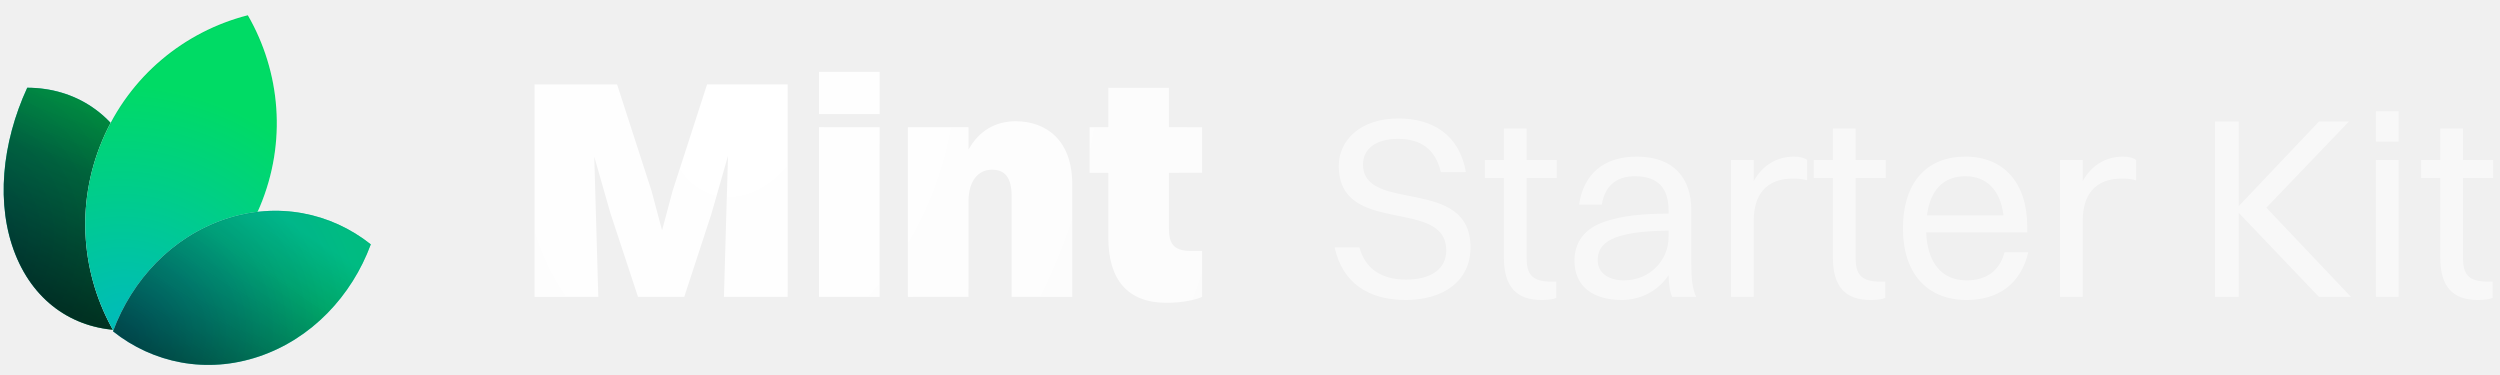
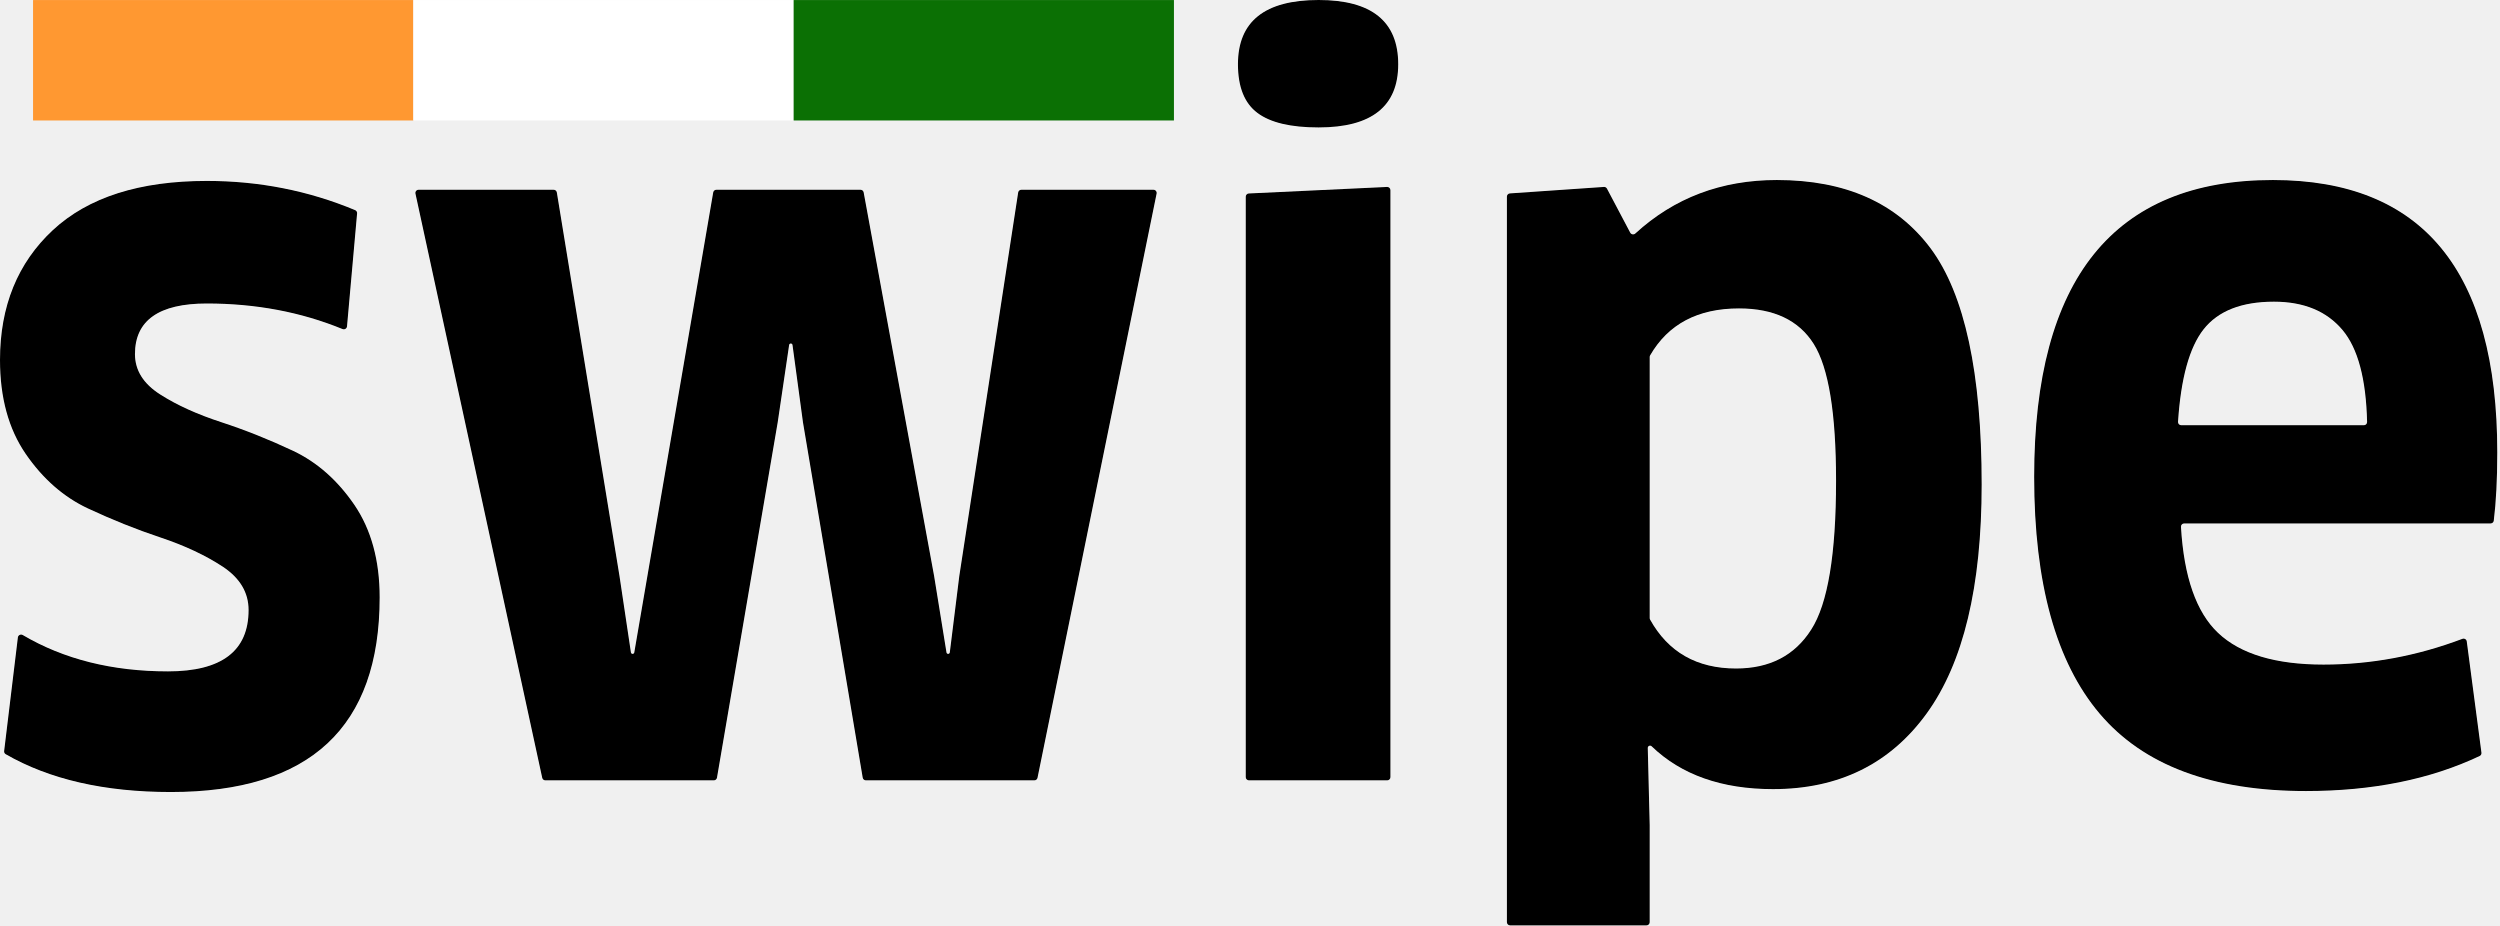
- <svg xmlns="http://www.w3.org/2000/svg" width="160" height="24" viewBox="0 0 160 24" fill="none">
-   <path d="M7.953 21.139C4.896 21.13 2.255 19.458 0.987 16.29C-0.28 13.121 0.109 9.163 1.744 5.615C4.801 5.624 7.442 7.296 8.71 10.465C9.977 13.633 9.588 17.591 7.953 21.139Z" fill="white" />
-   <path d="M7.953 21.139C4.896 21.13 2.255 19.458 0.987 16.29C-0.28 13.121 0.109 9.163 1.744 5.615C4.801 5.624 7.442 7.296 8.71 10.465C9.977 13.633 9.588 17.591 7.953 21.139Z" fill="url(#paint0_radial_115_109)" />
-   <path d="M7.953 21.139C4.896 21.13 2.255 19.458 0.987 16.29C-0.28 13.121 0.109 9.163 1.744 5.615C4.801 5.624 7.442 7.296 8.71 10.465C9.977 13.633 9.588 17.591 7.953 21.139Z" fill="black" fill-opacity="0.5" style="mix-blend-mode:hard-light" />
-   <path d="M7.953 21.139C4.896 21.13 2.255 19.458 0.987 16.29C-0.28 13.121 0.109 9.163 1.744 5.615C4.801 5.624 7.442 7.296 8.71 10.465C9.977 13.633 9.588 17.591 7.953 21.139Z" fill="url(#paint1_linear_115_109)" fill-opacity="0.5" style="mix-blend-mode:hard-light" />
-   <path d="M7.935 21.111C4.897 21.096 2.274 19.431 1.013 16.279C-0.248 13.124 0.136 9.182 1.762 5.643C4.8 5.659 7.423 7.324 8.684 10.476C9.945 13.63 9.561 17.572 7.935 21.111Z" stroke="url(#paint2_linear_115_109)" stroke-opacity="0.05" stroke-width="0.056" />
-   <path d="M7.31 21.257C11.354 20.221 14.884 17.375 16.628 13.236C18.373 9.097 17.945 4.587 15.86 0.976C11.816 2.012 8.287 4.858 6.542 8.998C4.797 13.137 5.225 17.646 7.31 21.257Z" fill="white" />
-   <path d="M7.31 21.257C11.354 20.221 14.884 17.375 16.628 13.236C18.373 9.097 17.945 4.587 15.86 0.976C11.816 2.012 8.287 4.858 6.542 8.998C4.797 13.137 5.225 17.646 7.31 21.257Z" fill="url(#paint3_radial_115_109)" />
-   <path d="M16.602 13.225C14.864 17.349 11.351 20.187 7.324 21.225C5.253 17.624 4.829 13.132 6.568 9.009C8.306 4.885 11.819 2.047 15.846 1.009C17.918 4.61 18.341 9.101 16.602 13.225Z" stroke="url(#paint4_linear_115_109)" stroke-opacity="0.05" stroke-width="0.056" />
-   <path d="M7.234 21.207C9.789 23.237 13.21 23.951 16.577 22.814C19.944 21.677 22.506 18.945 23.73 15.638C21.175 13.608 17.754 12.894 14.387 14.031C11.02 15.168 8.458 17.901 7.234 21.207Z" fill="white" />
-   <path d="M7.234 21.207C9.789 23.237 13.21 23.951 16.577 22.814C19.944 21.677 22.506 18.945 23.73 15.638C21.175 13.608 17.754 12.894 14.387 14.031C11.02 15.168 8.458 17.901 7.234 21.207Z" fill="url(#paint5_radial_115_109)" />
-   <path d="M7.234 21.207C9.789 23.237 13.21 23.951 16.577 22.814C19.944 21.677 22.506 18.945 23.73 15.638C21.175 13.608 17.754 12.894 14.387 14.031C11.02 15.168 8.458 17.901 7.234 21.207Z" fill="black" fill-opacity="0.2" style="mix-blend-mode:hard-light" />
-   <path d="M7.234 21.207C9.789 23.237 13.21 23.951 16.577 22.814C19.944 21.677 22.506 18.945 23.73 15.638C21.175 13.608 17.754 12.894 14.387 14.031C11.02 15.168 8.458 17.901 7.234 21.207Z" fill="url(#paint6_linear_115_109)" fill-opacity="0.5" style="mix-blend-mode:hard-light" />
-   <path d="M16.568 22.787C13.218 23.918 9.814 23.212 7.267 21.198C8.492 17.907 11.044 15.189 14.396 14.058C17.747 12.927 21.15 13.633 23.697 15.648C22.472 18.938 19.92 21.656 16.568 22.787Z" stroke="url(#paint7_linear_115_109)" stroke-opacity="0.05" stroke-width="0.056" />
-   <path d="M34.212 19V5.4H39.492L41.692 12.2L42.372 14.74L43.052 12.2L45.252 5.4H50.412V19H46.332L46.592 9.98L45.532 13.68L43.792 19H40.832L39.052 13.6L38.032 10.02L38.292 19H34.212ZM52.416 7.3V4.6H56.295V7.3H52.416ZM52.416 19V8.14H56.295V19H52.416ZM58.104 19V8.14H61.984V9.58C62.664 8.34 63.744 7.76 65.004 7.76C66.964 7.76 68.624 8.98 68.624 11.78V19H64.744V12.56C64.744 11.34 64.304 10.86 63.484 10.86C62.604 10.86 61.984 11.58 61.984 12.88V19H58.104ZM70.933 15.22V11.06H69.733V8.14H70.933V5.62H74.813V8.14H76.933V11.06H74.813V14.6C74.813 15.5 75.033 16.06 76.213 16.06H76.933V19C76.493 19.2 75.673 19.38 74.653 19.38C72.153 19.38 70.933 17.88 70.933 15.22Z" fill="url(#paint8_radial_115_109)" />
-   <path d="M87.232 10.519C87.232 13.687 94.112 11.229 94.112 15.832C94.112 17.994 92.364 19.198 89.971 19.198C87.562 19.198 85.912 18.093 85.417 15.832H87.001C87.364 17.169 88.371 17.895 89.987 17.895C91.671 17.895 92.561 17.152 92.561 16.03C92.561 12.598 85.681 15.155 85.681 10.618C85.681 9.001 87.034 7.582 89.509 7.582C91.671 7.582 93.403 8.621 93.816 11.014H92.215C91.868 9.529 90.912 8.886 89.476 8.886C88.057 8.886 87.232 9.529 87.232 10.519ZM96.25 16.476V11.393H95.029V10.239H96.25V8.226H97.702V10.239H99.632V11.393H97.702V16.476C97.702 17.532 98.015 18.026 99.302 18.026H99.599V19.066C99.434 19.148 99.071 19.198 98.659 19.198C97.025 19.198 96.25 18.323 96.25 16.476ZM102.516 13.093H101.064C101.345 11.162 102.615 10.024 104.76 10.024C107.103 10.024 108.242 11.393 108.242 13.44V16.888C108.242 17.895 108.324 18.521 108.555 19H107.021C106.856 18.654 106.806 18.142 106.79 17.614C106.047 18.72 104.859 19.198 103.803 19.198C101.988 19.198 100.767 18.357 100.767 16.69C100.767 15.486 101.427 14.611 102.714 14.182C103.902 13.786 105.107 13.687 106.79 13.671V13.473C106.79 12.053 106.13 11.278 104.628 11.278C103.374 11.278 102.698 11.971 102.516 13.093ZM102.252 16.657C102.252 17.465 102.929 17.944 103.952 17.944C105.569 17.944 106.79 16.674 106.79 15.172V14.759C103.061 14.793 102.252 15.585 102.252 16.657ZM110.787 19V10.239H112.239V11.591C112.833 10.519 113.774 10.024 114.83 10.024C115.176 10.024 115.49 10.107 115.655 10.239V11.542C115.407 11.46 115.094 11.427 114.747 11.427C112.998 11.427 112.239 12.515 112.239 14.1V19H110.787ZM117.305 16.476V11.393H116.084V10.239H117.305V8.226H118.757V10.239H120.688V11.393H118.757V16.476C118.757 17.532 119.071 18.026 120.358 18.026H120.655V19.066C120.49 19.148 120.127 19.198 119.714 19.198C118.081 19.198 117.305 18.323 117.305 16.476ZM129.809 16.145C129.33 18.192 127.862 19.198 125.865 19.198C123.324 19.198 121.79 17.482 121.79 14.627C121.79 11.658 123.324 10.024 125.783 10.024C128.258 10.024 129.743 11.723 129.743 14.512V14.875H123.275C123.357 16.838 124.281 17.944 125.865 17.944C127.103 17.944 127.977 17.35 128.291 16.145H129.809ZM125.783 11.278C124.38 11.278 123.539 12.152 123.324 13.786H128.225C128.027 12.169 127.152 11.278 125.783 11.278ZM131.843 19V10.239H133.295V11.591C133.889 10.519 134.829 10.024 135.885 10.024C136.232 10.024 136.545 10.107 136.71 10.239V11.542C136.463 11.46 136.149 11.427 135.803 11.427C134.054 11.427 133.295 12.515 133.295 14.1V19H131.843ZM141.763 19V7.78H143.281V13.192L148.413 7.78H150.327L145.047 13.291L150.459 19H148.413L143.281 13.621V19H141.763ZM152.06 9.067V7.12H153.512V9.067H152.06ZM152.06 19V10.239H153.512V19H152.06ZM156.178 16.476V11.393H154.957V10.239H156.178V8.226H157.63V10.239H159.56V11.393H157.63V16.476C157.63 17.532 157.943 18.026 159.23 18.026H159.527V19.066C159.362 19.148 158.999 19.198 158.587 19.198C156.953 19.198 156.178 18.323 156.178 16.476Z" fill="white" fill-opacity="0.55" />
-   <defs>
-     <radialGradient id="paint0_radial_115_109" cx="0" cy="0" r="1" gradientUnits="userSpaceOnUse" gradientTransform="translate(-3.00503 15.023) rotate(-10.029) scale(17.9572 17.784)">
-       <stop stop-color="#00B0BB" />
-       <stop offset="1" stop-color="#00DB65" />
-     </radialGradient>
-     <linearGradient id="paint1_linear_115_109" x1="7.39" y1="4.813" x2="1.63" y2="18.689" gradientUnits="userSpaceOnUse">
-       <stop stop-color="#18E299" />
-       <stop offset="1" />
-     </linearGradient>
-     <linearGradient id="paint2_linear_115_109" x1="7.948" y1="8.016" x2="1.761" y2="18.746" gradientUnits="userSpaceOnUse">
-       <stop />
-       <stop offset="1" stop-opacity="0" />
-     </linearGradient>
-     <radialGradient id="paint3_radial_115_109" cx="0" cy="0" r="1" gradientUnits="userSpaceOnUse" gradientTransform="translate(8.11404 20.8822) rotate(-75.7542) scale(21.6246 23.7772)">
-       <stop stop-color="#00BBBB" />
-       <stop offset="0.713" stop-color="#00DB65" />
-     </radialGradient>
-     <linearGradient id="paint4_linear_115_109" x1="7.602" y1="5.871" x2="15.556" y2="16.372" gradientUnits="userSpaceOnUse">
-       <stop />
-       <stop offset="1" stop-opacity="0" />
-     </linearGradient>
-     <radialGradient id="paint5_radial_115_109" cx="0" cy="0" r="1" gradientUnits="userSpaceOnUse" gradientTransform="translate(7.84537 21.5181) rotate(-20.3525) scale(18.5603 17.32)">
-       <stop stop-color="#00B0BB" />
-       <stop offset="1" stop-color="#00DB65" />
-     </radialGradient>
-     <linearGradient id="paint6_linear_115_109" x1="16.808" y1="13.007" x2="10.041" y2="22.994" gradientUnits="userSpaceOnUse">
-       <stop stop-color="#00B1BC" />
-       <stop offset="1" />
-     </linearGradient>
-     <linearGradient id="paint7_linear_115_109" x1="16.808" y1="13.007" x2="14.169" y2="23.841" gradientUnits="userSpaceOnUse">
-       <stop />
-       <stop offset="1" stop-opacity="0" />
-     </linearGradient>
-     <radialGradient id="paint8_radial_115_109" cx="0" cy="0" r="1" gradientUnits="userSpaceOnUse" gradientTransform="translate(47.2781 7) rotate(19.0047) scale(67.5582 85.7506)">
-       <stop stop-color="white" />
-       <stop offset="1" stop-color="white" stop-opacity="0.5" />
-     </radialGradient>
-   </defs>
+ <svg xmlns="http://www.w3.org/2000/svg" width="832" height="308" viewBox="0 0 832 308" fill="none">
+   <path d="M126.351 198.818C126.351 242.003 103.186 263.587 56.873 263.587C34.767 263.587 16.454 259.387 1.895 250.997C1.527 250.785 1.324 250.373 1.375 249.952L5.947 212.133C6.04 211.359 6.906 210.942 7.578 211.339C21.267 219.412 37.383 223.433 55.909 223.433C73.794 223.433 82.727 216.635 82.727 203.02C82.727 197.205 79.879 192.41 74.165 188.607C68.451 184.857 61.57 181.604 53.477 178.901C45.41 176.215 37.317 172.971 29.233 169.195C21.166 165.41 14.267 159.365 8.553 151.059C2.848 142.745 0 132.33 0 119.805C0 101.9 5.873 87.487 17.61 76.558C29.357 65.664 46.427 60.213 68.823 60.213C86.218 60.213 102.679 63.462 118.196 69.936C118.623 70.115 118.884 70.55 118.843 71.011L115.487 108.618C115.423 109.34 114.672 109.79 114 109.514C100.157 103.839 85.096 101.005 68.823 101.005C52.884 101.005 44.915 106.624 44.915 117.846C44.915 123.244 47.728 127.721 53.318 131.275C58.916 134.856 65.71 137.914 73.679 140.511C81.639 143.117 89.609 146.299 97.596 150.058C105.565 153.843 112.349 159.843 117.948 168.034C123.547 176.277 126.351 186.515 126.351 198.818Z" fill="white" />
+   <path d="M237.354 64.034C237.442 63.521 237.886 63.147 238.407 63.147H286.378C286.893 63.147 287.336 63.515 287.429 64.022L310.875 191.709L314.992 217.143C315.036 217.412 315.268 217.61 315.541 217.61C315.821 217.61 316.058 217.401 316.092 217.123L319.251 191.709L338.846 64.052C338.926 63.531 339.374 63.147 339.901 63.147H383.874C384.55 63.147 385.056 63.766 384.921 64.427L345.288 258.85C345.187 259.347 344.749 259.705 344.242 259.705H288.163C287.641 259.705 287.196 259.328 287.109 258.814L267.225 140.538L263.744 114.807C263.707 114.527 263.467 114.318 263.184 114.318C262.904 114.318 262.666 114.523 262.625 114.801L258.822 140.538L238.613 258.817C238.525 259.33 238.08 259.705 237.56 259.705H181.494C180.991 259.705 180.557 259.354 180.45 258.863L138.263 64.44C138.118 63.775 138.625 63.147 139.307 63.147H184.262C184.786 63.147 185.232 63.526 185.316 64.042L206.168 191.709L209.97 217.128C210.012 217.405 210.249 217.61 210.529 217.61C210.805 217.61 211.04 217.411 211.087 217.14L237.354 64.034Z" fill="white" />
+   <path d="M462.735 258.637C462.735 259.227 462.257 259.705 461.667 259.705H415.651C415.061 259.705 414.583 259.227 414.583 258.637V162.044V65.45C414.583 64.88 415.031 64.411 415.601 64.384L461.617 62.215C462.226 62.187 462.735 62.672 462.735 63.282V258.637ZM465.327 21.38C465.327 35.411 456.482 42.414 438.827 42.414C429.549 42.414 422.765 40.81 418.457 37.565C414.141 34.33 411.991 28.923 411.991 21.38C411.991 7.118 420.916 8.26961e-06 438.827 8.26961e-06C456.482 -0.009 465.327 7.118 465.327 21.38Z" fill="white" />
+   <path d="M611.039 159.968C611.039 137.515 608.563 122.358 603.618 114.478C598.665 106.589 590.351 102.644 578.737 102.644C565.046 102.644 555.178 107.854 549.159 118.274C549.066 118.434 549.018 118.617 549.018 118.801V205.681C549.018 205.86 549.063 206.037 549.15 206.194C555.164 217.025 564.699 222.476 577.764 222.476C588.971 222.476 597.312 218.142 602.787 209.508C608.315 200.901 611.039 184.37 611.039 159.968ZM659.501 161.262C659.501 195.166 653.424 220.526 641.254 237.359C629.083 254.2 612.012 262.621 590.05 262.621C573.003 262.621 559.519 257.862 549.667 248.37C549.463 248.174 549.167 248.104 548.898 248.192C548.581 248.296 548.369 248.596 548.378 248.93L549.018 274.596V306.901C549.018 307.491 548.54 307.969 547.95 307.969H502.562C501.972 307.969 501.494 307.491 501.494 306.901V65.429C501.494 64.868 501.928 64.402 502.489 64.364L533.783 62.211C534.205 62.182 534.604 62.404 534.801 62.777L542.539 77.429C542.87 78.055 543.708 78.191 544.23 77.713C557.177 65.848 572.854 59.911 591.341 59.911C614.17 59.911 631.232 67.517 642.563 82.727C653.849 97.956 659.501 124.131 659.501 161.262Z" fill="white" />
+   <path d="M724.847 140.382C724.807 140.994 725.295 141.513 725.909 141.513H786.704C787.301 141.513 787.782 141.023 787.768 140.428C787.433 126.114 784.714 115.885 779.554 109.78C774.273 103.531 766.685 100.402 756.769 100.402C745.996 100.402 738.186 103.46 733.339 109.612C728.631 115.617 725.797 125.86 724.847 140.382ZM767.436 263.259C736.214 263.259 713.323 254.696 698.781 237.518C684.231 220.366 676.97 194.076 676.97 158.682C676.97 92.832 703.478 59.911 756.433 59.911C806.213 59.911 831.094 90.12 831.094 150.581C831.094 159.611 830.686 167.174 829.93 173.277C829.864 173.808 829.411 174.203 828.876 174.203H726.889C726.279 174.203 725.792 174.717 725.828 175.326C726.799 192.015 730.927 203.784 738.186 210.643C745.633 217.672 757.318 221.173 773.256 221.173C788.967 221.173 804.384 218.305 819.492 212.601C820.14 212.356 820.85 212.776 820.941 213.462L825.827 250.501C825.888 250.958 825.649 251.402 825.232 251.599C808.79 259.381 789.528 263.259 767.436 263.259Z" fill="white" />
+   <path d="M126.351 198.818C126.351 242.003 103.186 263.587 56.873 263.587C34.767 263.587 16.454 259.387 1.895 250.997C1.527 250.785 1.324 250.373 1.375 249.952L5.947 212.133C6.04 211.359 6.906 210.942 7.578 211.339C21.267 219.412 37.383 223.433 55.909 223.433C73.794 223.433 82.727 216.635 82.727 203.02C82.727 197.205 79.879 192.41 74.165 188.607C68.451 184.857 61.57 181.604 53.477 178.901C45.41 176.215 37.317 172.971 29.233 169.195C21.166 165.41 14.267 159.365 8.553 151.059C2.848 142.745 0 132.33 0 119.805C0 101.9 5.873 87.487 17.61 76.558C29.357 65.664 46.427 60.213 68.823 60.213C86.218 60.213 102.679 63.462 118.196 69.936C118.623 70.115 118.884 70.55 118.843 71.011L115.487 108.618C115.423 109.34 114.672 109.79 114 109.514C100.157 103.839 85.096 101.005 68.823 101.005C52.884 101.005 44.915 106.624 44.915 117.846C44.915 123.244 47.728 127.721 53.318 131.275C58.916 134.856 65.71 137.914 73.679 140.511C81.639 143.117 89.609 146.299 97.596 150.058C105.565 153.843 112.349 159.843 117.948 168.034C123.547 176.277 126.351 186.515 126.351 198.818Z" fill="white" />
+   <path d="M237.354 64.034C237.442 63.521 237.886 63.147 238.407 63.147H286.378C286.893 63.147 287.336 63.515 287.429 64.022L310.875 191.709L314.992 217.143C315.036 217.412 315.268 217.61 315.541 217.61C315.821 217.61 316.058 217.401 316.092 217.123L319.251 191.709L338.846 64.052C338.926 63.531 339.374 63.147 339.901 63.147H383.874C384.55 63.147 385.056 63.766 384.921 64.427L345.288 258.85C345.187 259.347 344.749 259.705 344.242 259.705H288.163C287.641 259.705 287.196 259.328 287.109 258.814L267.225 140.538L263.744 114.807C263.707 114.527 263.467 114.318 263.184 114.318C262.904 114.318 262.666 114.523 262.625 114.801L258.822 140.538L238.613 258.817C238.525 259.33 238.08 259.705 237.56 259.705H181.494C180.991 259.705 180.557 259.354 180.45 258.863L138.263 64.44C138.118 63.775 138.625 63.147 139.307 63.147H184.262C184.786 63.147 185.232 63.526 185.316 64.042L206.168 191.709L209.97 217.128C210.012 217.405 210.249 217.61 210.529 217.61C210.805 217.61 211.04 217.411 211.087 217.14L237.354 64.034Z" fill="white" />
+   <path d="M462.735 258.637C462.735 259.227 462.257 259.705 461.667 259.705H415.651C415.061 259.705 414.583 259.227 414.583 258.637V162.044V65.45C414.583 64.88 415.031 64.411 415.601 64.384L461.617 62.215C462.226 62.187 462.735 62.672 462.735 63.282V258.637ZM465.327 21.38C465.327 35.411 456.482 42.414 438.827 42.414C429.549 42.414 422.765 40.81 418.457 37.565C414.141 34.33 411.991 28.923 411.991 21.38C411.991 7.118 420.916 8.26961e-06 438.827 8.26961e-06C456.482 -0.009 465.327 7.118 465.327 21.38Z" fill="white" />
+   <path d="M611.039 159.968C611.039 137.515 608.563 122.358 603.618 114.478C598.665 106.589 590.351 102.644 578.737 102.644C565.046 102.644 555.178 107.854 549.159 118.274C549.066 118.434 549.018 118.617 549.018 118.801V205.681C549.018 205.86 549.063 206.037 549.15 206.194C555.164 217.025 564.699 222.476 577.764 222.476C588.971 222.476 597.312 218.142 602.787 209.508C608.315 200.901 611.039 184.37 611.039 159.968ZM659.501 161.262C659.501 195.166 653.424 220.526 641.254 237.359C629.083 254.2 612.012 262.621 590.05 262.621C573.003 262.621 559.519 257.862 549.667 248.37C549.463 248.174 549.167 248.104 548.898 248.192C548.581 248.296 548.369 248.596 548.378 248.93L549.018 274.596V306.901C549.018 307.491 548.54 307.969 547.95 307.969H502.562C501.972 307.969 501.494 307.491 501.494 306.901V65.429C501.494 64.868 501.928 64.402 502.489 64.364L533.783 62.211C534.205 62.182 534.604 62.404 534.801 62.777L542.539 77.429C542.87 78.055 543.708 78.191 544.23 77.713C557.177 65.848 572.854 59.911 591.341 59.911C614.17 59.911 631.232 67.517 642.563 82.727C653.849 97.956 659.501 124.131 659.501 161.262Z" fill="white" />
+   <path d="M724.847 140.382C724.807 140.994 725.295 141.513 725.909 141.513H786.704C787.301 141.513 787.782 141.023 787.768 140.428C787.433 126.114 784.714 115.885 779.554 109.78C774.273 103.531 766.685 100.402 756.769 100.402C745.996 100.402 738.186 103.46 733.339 109.612C728.631 115.617 725.797 125.86 724.847 140.382ZM767.436 263.259C736.214 263.259 713.323 254.696 698.781 237.518C684.231 220.366 676.97 194.076 676.97 158.682C676.97 92.832 703.478 59.911 756.433 59.911C806.213 59.911 831.094 90.12 831.094 150.581C831.094 159.611 830.686 167.174 829.93 173.277C829.864 173.808 829.411 174.203 828.876 174.203H726.889C726.279 174.203 725.792 174.717 725.828 175.326C726.799 192.015 730.927 203.784 738.186 210.643C745.633 217.672 757.318 221.173 773.256 221.173C788.967 221.173 804.384 218.305 819.492 212.601C820.14 212.356 820.85 212.776 820.941 213.462L825.827 250.501C825.888 250.958 825.649 251.402 825.232 251.599C808.79 259.381 789.528 263.259 767.436 263.259Z" fill="white" />
+   <path d="M126.351 198.818C126.351 242.003 103.186 263.587 56.873 263.587C34.767 263.587 16.454 259.387 1.895 250.997C1.527 250.785 1.324 250.373 1.375 249.952L5.947 212.133C6.04 211.359 6.906 210.942 7.578 211.339C21.267 219.412 37.383 223.433 55.909 223.433C73.794 223.433 82.727 216.635 82.727 203.02C82.727 197.205 79.879 192.41 74.165 188.607C68.451 184.857 61.57 181.604 53.477 178.901C45.41 176.215 37.317 172.971 29.233 169.195C21.166 165.41 14.267 159.365 8.553 151.059C2.848 142.745 0 132.33 0 119.805C0 101.9 5.873 87.487 17.61 76.558C29.357 65.664 46.427 60.213 68.823 60.213C86.218 60.213 102.679 63.462 118.196 69.936C118.623 70.115 118.884 70.55 118.843 71.011L115.487 108.618C115.423 109.34 114.672 109.79 114 109.514C100.157 103.839 85.096 101.005 68.823 101.005C52.884 101.005 44.915 106.624 44.915 117.846C44.915 123.244 47.728 127.721 53.318 131.275C58.916 134.856 65.71 137.914 73.679 140.511C81.639 143.117 89.609 146.299 97.596 150.058C105.565 153.843 112.349 159.843 117.948 168.034C123.547 176.277 126.351 186.515 126.351 198.818Z" fill="white" />
+   <path d="M237.354 64.034C237.442 63.521 237.886 63.147 238.407 63.147H286.378C286.893 63.147 287.336 63.515 287.429 64.022L310.875 191.709L314.992 217.143C315.036 217.412 315.268 217.61 315.541 217.61C315.821 217.61 316.058 217.401 316.092 217.123L319.251 191.709L338.846 64.052C338.926 63.531 339.374 63.147 339.901 63.147H383.874C384.55 63.147 385.056 63.766 384.921 64.427L345.288 258.85C345.187 259.347 344.749 259.705 344.242 259.705H288.163C287.641 259.705 287.196 259.328 287.109 258.814L267.225 140.538L263.744 114.807C263.707 114.527 263.467 114.318 263.184 114.318C262.904 114.318 262.666 114.523 262.625 114.801L258.822 140.538L238.613 258.817C238.525 259.33 238.08 259.705 237.56 259.705H181.494C180.991 259.705 180.557 259.354 180.45 258.863L138.263 64.44C138.118 63.775 138.625 63.147 139.307 63.147H184.262C184.786 63.147 185.232 63.526 185.316 64.042L206.168 191.709L209.97 217.128C210.012 217.405 210.249 217.61 210.529 217.61C210.805 217.61 211.04 217.411 211.087 217.14L237.354 64.034Z" fill="white" />
+   <path d="M462.735 258.637C462.735 259.227 462.257 259.705 461.667 259.705H415.651C415.061 259.705 414.583 259.227 414.583 258.637V162.044V65.45C414.583 64.88 415.031 64.411 415.601 64.384L461.617 62.215C462.226 62.187 462.735 62.672 462.735 63.282V258.637ZM465.327 21.38C465.327 35.411 456.482 42.414 438.827 42.414C429.549 42.414 422.765 40.81 418.457 37.565C414.141 34.33 411.991 28.923 411.991 21.38C411.991 7.118 420.916 8.26961e-06 438.827 8.26961e-06C456.482 -0.009 465.327 7.118 465.327 21.38Z" fill="white" />
+   <path d="M611.039 159.968C611.039 137.515 608.563 122.358 603.618 114.478C598.665 106.589 590.351 102.644 578.737 102.644C565.046 102.644 555.178 107.854 549.159 118.274C549.066 118.434 549.018 118.617 549.018 118.801V205.681C549.018 205.86 549.063 206.037 549.15 206.194C555.164 217.025 564.699 222.476 577.764 222.476C588.971 222.476 597.312 218.142 602.787 209.508C608.315 200.901 611.039 184.37 611.039 159.968ZM659.501 161.262C659.501 195.166 653.424 220.526 641.254 237.359C629.083 254.2 612.012 262.621 590.05 262.621C573.003 262.621 559.519 257.862 549.667 248.37C549.463 248.174 549.167 248.104 548.898 248.192C548.581 248.296 548.369 248.596 548.378 248.93L549.018 274.596V306.901C549.018 307.491 548.54 307.969 547.95 307.969H502.562C501.972 307.969 501.494 307.491 501.494 306.901V65.429C501.494 64.868 501.928 64.402 502.489 64.364L533.783 62.211C534.205 62.182 534.604 62.404 534.801 62.777L542.539 77.429C542.87 78.055 543.708 78.191 544.23 77.713C557.177 65.848 572.854 59.911 591.341 59.911C614.17 59.911 631.232 67.517 642.563 82.727C653.849 97.956 659.501 124.131 659.501 161.262Z" fill="white" />
+   <path d="M724.847 140.382C724.807 140.994 725.295 141.513 725.909 141.513H786.704C787.301 141.513 787.782 141.023 787.768 140.428C787.433 126.114 784.714 115.885 779.554 109.78C774.273 103.531 766.685 100.402 756.769 100.402C745.996 100.402 738.186 103.46 733.339 109.612C728.631 115.617 725.797 125.86 724.847 140.382ZM767.436 263.259C736.214 263.259 713.323 254.696 698.781 237.518C684.231 220.366 676.97 194.076 676.97 158.682C676.97 92.832 703.478 59.911 756.433 59.911C806.213 59.911 831.094 90.12 831.094 150.581C831.094 159.611 830.686 167.174 829.93 173.277C829.864 173.808 829.411 174.203 828.876 174.203H726.889C726.279 174.203 725.792 174.717 725.828 175.326C726.799 192.015 730.927 203.784 738.186 210.643C745.633 217.672 757.318 221.173 773.256 221.173C788.967 221.173 804.384 218.305 819.492 212.601C820.14 212.356 820.85 212.776 820.941 213.462L825.827 250.501C825.888 250.958 825.649 251.402 825.232 251.599C808.79 259.381 789.528 263.259 767.436 263.259Z" fill="white" />
+   <path d="M126.351 198.818C126.351 242.003 103.186 263.587 56.873 263.587C34.767 263.587 16.454 259.387 1.895 250.997C1.527 250.785 1.324 250.373 1.375 249.952L5.947 212.133C6.04 211.359 6.906 210.942 7.578 211.339C21.267 219.412 37.383 223.433 55.909 223.433C73.794 223.433 82.727 216.635 82.727 203.02C82.727 197.205 79.879 192.41 74.165 188.607C68.451 184.857 61.57 181.604 53.477 178.901C45.41 176.215 37.317 172.971 29.233 169.195C21.166 165.41 14.267 159.365 8.553 151.059C2.848 142.745 0 132.33 0 119.805C0 101.9 5.873 87.487 17.61 76.558C29.357 65.664 46.427 60.213 68.823 60.213C86.218 60.213 102.679 63.462 118.196 69.936C118.623 70.115 118.884 70.55 118.843 71.011L115.487 108.618C115.423 109.34 114.672 109.79 114 109.514C100.157 103.839 85.096 101.005 68.823 101.005C52.884 101.005 44.915 106.624 44.915 117.846C44.915 123.244 47.728 127.721 53.318 131.275C58.916 134.856 65.71 137.914 73.679 140.511C81.639 143.117 89.609 146.299 97.596 150.058C105.565 153.843 112.349 159.843 117.948 168.034C123.547 176.277 126.351 186.515 126.351 198.818Z" fill="white" />
+   <path d="M237.354 64.034C237.442 63.521 237.886 63.147 238.407 63.147H286.378C286.893 63.147 287.336 63.515 287.429 64.022L310.875 191.709L314.992 217.143C315.036 217.412 315.268 217.61 315.541 217.61C315.821 217.61 316.058 217.401 316.092 217.123L319.251 191.709L338.846 64.052C338.926 63.531 339.374 63.147 339.901 63.147H383.874C384.55 63.147 385.056 63.766 384.921 64.427L345.288 258.85C345.187 259.347 344.749 259.705 344.242 259.705H288.163C287.641 259.705 287.196 259.328 287.109 258.814L267.225 140.538L263.744 114.807C263.707 114.527 263.467 114.318 263.184 114.318C262.904 114.318 262.666 114.523 262.625 114.801L258.822 140.538L238.613 258.817C238.525 259.33 238.08 259.705 237.56 259.705H181.494C180.991 259.705 180.557 259.354 180.45 258.863L138.263 64.44C138.118 63.775 138.625 63.147 139.307 63.147H184.262C184.786 63.147 185.232 63.526 185.316 64.042L206.168 191.709L209.97 217.128C210.012 217.405 210.249 217.61 210.529 217.61C210.805 217.61 211.04 217.411 211.087 217.14L237.354 64.034Z" fill="white" />
+   <path d="M462.735 258.637C462.735 259.227 462.257 259.705 461.667 259.705H415.651C415.061 259.705 414.583 259.227 414.583 258.637V162.044V65.45C414.583 64.88 415.031 64.411 415.601 64.384L461.617 62.215C462.226 62.187 462.735 62.672 462.735 63.282V258.637ZM465.327 21.38C465.327 35.411 456.482 42.414 438.827 42.414C429.549 42.414 422.765 40.81 418.457 37.565C414.141 34.33 411.991 28.923 411.991 21.38C411.991 7.118 420.916 8.26961e-06 438.827 8.26961e-06C456.482 -0.009 465.327 7.118 465.327 21.38Z" fill="white" />
+   <path d="M611.039 159.968C611.039 137.515 608.563 122.358 603.618 114.478C598.665 106.589 590.351 102.644 578.737 102.644C565.046 102.644 555.178 107.854 549.159 118.274C549.066 118.434 549.018 118.617 549.018 118.801V205.681C549.018 205.86 549.063 206.037 549.15 206.194C555.164 217.025 564.699 222.476 577.764 222.476C588.971 222.476 597.312 218.142 602.787 209.508C608.315 200.901 611.039 184.37 611.039 159.968ZM659.501 161.262C659.501 195.166 653.424 220.526 641.254 237.359C629.083 254.2 612.012 262.621 590.05 262.621C573.003 262.621 559.519 257.862 549.667 248.37C549.463 248.174 549.167 248.104 548.898 248.192C548.581 248.296 548.369 248.596 548.378 248.93L549.018 274.596V306.901C549.018 307.491 548.54 307.969 547.95 307.969H502.562C501.972 307.969 501.494 307.491 501.494 306.901V65.429C501.494 64.868 501.928 64.402 502.489 64.364L533.783 62.211C534.205 62.182 534.604 62.404 534.801 62.777L542.539 77.429C542.87 78.055 543.708 78.191 544.23 77.713C557.177 65.848 572.854 59.911 591.341 59.911C614.17 59.911 631.232 67.517 642.563 82.727C653.849 97.956 659.501 124.131 659.501 161.262Z" fill="white" />
+   <path d="M724.847 140.382C724.807 140.994 725.295 141.513 725.909 141.513H786.704C787.301 141.513 787.782 141.023 787.768 140.428C787.433 126.114 784.714 115.885 779.554 109.78C774.273 103.531 766.685 100.402 756.769 100.402C745.996 100.402 738.186 103.46 733.339 109.612C728.631 115.617 725.797 125.86 724.847 140.382ZM767.436 263.259C736.214 263.259 713.323 254.696 698.781 237.518C684.231 220.366 676.97 194.076 676.97 158.682C676.97 92.832 703.478 59.911 756.433 59.911C806.213 59.911 831.094 90.12 831.094 150.581C831.094 159.611 830.686 167.174 829.93 173.277C829.864 173.808 829.411 174.203 828.876 174.203H726.889C726.279 174.203 725.792 174.717 725.828 175.326C726.799 192.015 730.927 203.784 738.186 210.643C745.633 217.672 757.318 221.173 773.256 221.173C788.967 221.173 804.384 218.305 819.492 212.601C820.14 212.356 820.85 212.776 820.941 213.462L825.827 250.501C825.888 250.958 825.649 251.402 825.232 251.599C808.79 259.381 789.528 263.259 767.436 263.259Z" fill="white" />
+   <path d="M126.351 198.818C126.351 242.003 103.186 263.587 56.873 263.587C34.767 263.587 16.454 259.387 1.895 250.997C1.527 250.785 1.324 250.373 1.375 249.952L5.947 212.133C6.04 211.359 6.906 210.942 7.578 211.339C21.267 219.412 37.383 223.433 55.909 223.433C73.794 223.433 82.727 216.635 82.727 203.02C82.727 197.205 79.879 192.41 74.165 188.607C68.451 184.857 61.57 181.604 53.477 178.901C45.41 176.215 37.317 172.971 29.233 169.195C21.166 165.41 14.267 159.365 8.553 151.059C2.848 142.745 0 132.33 0 119.805C0 101.9 5.873 87.487 17.61 76.558C29.357 65.664 46.427 60.213 68.823 60.213C86.218 60.213 102.679 63.462 118.196 69.936C118.623 70.115 118.884 70.55 118.843 71.011L115.487 108.618C115.423 109.34 114.672 109.79 114 109.514C100.157 103.839 85.096 101.005 68.823 101.005C52.884 101.005 44.915 106.624 44.915 117.846C44.915 123.244 47.728 127.721 53.318 131.275C58.916 134.856 65.71 137.914 73.679 140.511C81.639 143.117 89.609 146.299 97.596 150.058C105.565 153.843 112.349 159.843 117.948 168.034C123.547 176.277 126.351 186.515 126.351 198.818Z" fill="white" />
+   <path d="M237.354 64.034C237.442 63.521 237.886 63.147 238.407 63.147H286.378C286.893 63.147 287.336 63.515 287.429 64.022L310.875 191.709L314.992 217.143C315.036 217.412 315.268 217.61 315.541 217.61C315.821 217.61 316.058 217.401 316.092 217.123L319.251 191.709L338.846 64.052C338.926 63.531 339.374 63.147 339.901 63.147H383.874C384.55 63.147 385.056 63.766 384.921 64.427L345.288 258.85C345.187 259.347 344.749 259.705 344.242 259.705H288.163C287.641 259.705 287.196 259.328 287.109 258.814L267.225 140.538L263.744 114.807C263.707 114.527 263.467 114.318 263.184 114.318C262.904 114.318 262.666 114.523 262.625 114.801L258.822 140.538L238.613 258.817C238.525 259.33 238.08 259.705 237.56 259.705H181.494C180.991 259.705 180.557 259.354 180.45 258.863L138.263 64.44C138.118 63.775 138.625 63.147 139.307 63.147H184.262C184.786 63.147 185.232 63.526 185.316 64.042L206.168 191.709L209.97 217.128C210.012 217.405 210.249 217.61 210.529 217.61C210.805 217.61 211.04 217.411 211.087 217.14L237.354 64.034Z" fill="white" />
+   <path d="M462.735 258.637C462.735 259.227 462.257 259.705 461.667 259.705H415.651C415.061 259.705 414.583 259.227 414.583 258.637V162.044V65.45C414.583 64.88 415.031 64.411 415.601 64.384L461.617 62.215C462.226 62.187 462.735 62.672 462.735 63.282V258.637ZM465.327 21.38C465.327 35.411 456.482 42.414 438.827 42.414C429.549 42.414 422.765 40.81 418.457 37.565C414.141 34.33 411.991 28.923 411.991 21.38C411.991 7.118 420.916 8.26961e-06 438.827 8.26961e-06C456.482 -0.009 465.327 7.118 465.327 21.38Z" fill="white" />
+   <path d="M611.039 159.968C611.039 137.515 608.563 122.358 603.618 114.478C598.665 106.589 590.351 102.644 578.737 102.644C565.046 102.644 555.178 107.854 549.159 118.274C549.066 118.434 549.018 118.617 549.018 118.801V205.681C549.018 205.86 549.063 206.037 549.15 206.194C555.164 217.025 564.699 222.476 577.764 222.476C588.971 222.476 597.312 218.142 602.787 209.508C608.315 200.901 611.039 184.37 611.039 159.968ZM659.501 161.262C659.501 195.166 653.424 220.526 641.254 237.359C629.083 254.2 612.012 262.621 590.05 262.621C573.003 262.621 559.519 257.862 549.667 248.37C549.463 248.174 549.167 248.104 548.898 248.192C548.581 248.296 548.369 248.596 548.378 248.93L549.018 274.596V306.901C549.018 307.491 548.54 307.969 547.95 307.969H502.562C501.972 307.969 501.494 307.491 501.494 306.901V65.429C501.494 64.868 501.928 64.402 502.489 64.364L533.783 62.211C534.205 62.182 534.604 62.404 534.801 62.777L542.539 77.429C542.87 78.055 543.708 78.191 544.23 77.713C557.177 65.848 572.854 59.911 591.341 59.911C614.17 59.911 631.232 67.517 642.563 82.727C653.849 97.956 659.501 124.131 659.501 161.262Z" fill="white" />
+   <path d="M724.847 140.382C724.807 140.994 725.295 141.513 725.909 141.513H786.704C787.301 141.513 787.782 141.023 787.768 140.428C787.433 126.114 784.714 115.885 779.554 109.78C774.273 103.531 766.685 100.402 756.769 100.402C745.996 100.402 738.186 103.46 733.339 109.612C728.631 115.617 725.797 125.86 724.847 140.382ZM767.436 263.259C736.214 263.259 713.323 254.696 698.781 237.518C684.231 220.366 676.97 194.076 676.97 158.682C676.97 92.832 703.478 59.911 756.433 59.911C806.213 59.911 831.094 90.12 831.094 150.581C831.094 159.611 830.686 167.174 829.93 173.277C829.864 173.808 829.411 174.203 828.876 174.203H726.889C726.279 174.203 725.792 174.717 725.828 175.326C726.799 192.015 730.927 203.784 738.186 210.643C745.633 217.672 757.318 221.173 773.256 221.173C788.967 221.173 804.384 218.305 819.492 212.601C820.14 212.356 820.85 212.776 820.941 213.462L825.827 250.501C825.888 250.958 825.649 251.402 825.232 251.599C808.79 259.381 789.528 263.259 767.436 263.259Z" fill="white" />
+   <path d="M126.351 198.818C126.351 242.003 103.186 263.587 56.873 263.587C34.767 263.587 16.454 259.387 1.895 250.997C1.527 250.785 1.324 250.373 1.375 249.952L5.947 212.133C6.04 211.359 6.906 210.942 7.578 211.339C21.267 219.412 37.383 223.433 55.909 223.433C73.794 223.433 82.727 216.635 82.727 203.02C82.727 197.205 79.879 192.41 74.165 188.607C68.451 184.857 61.57 181.604 53.477 178.901C45.41 176.215 37.317 172.971 29.233 169.195C21.166 165.41 14.267 159.365 8.553 151.059C2.848 142.745 0 132.33 0 119.805C0 101.9 5.873 87.487 17.61 76.558C29.357 65.664 46.427 60.213 68.823 60.213C86.218 60.213 102.679 63.462 118.196 69.936C118.623 70.115 118.884 70.55 118.843 71.011L115.487 108.618C115.423 109.34 114.672 109.79 114 109.514C100.157 103.839 85.096 101.005 68.823 101.005C52.884 101.005 44.915 106.624 44.915 117.846C44.915 123.244 47.728 127.721 53.318 131.275C58.916 134.856 65.71 137.914 73.679 140.511C81.639 143.117 89.609 146.299 97.596 150.058C105.565 153.843 112.349 159.843 117.948 168.034C123.547 176.277 126.351 186.515 126.351 198.818Z" fill="black" />
+   <path d="M237.354 64.034C237.442 63.521 237.886 63.147 238.407 63.147H286.378C286.893 63.147 287.336 63.515 287.429 64.022L310.875 191.709L314.992 217.143C315.036 217.412 315.268 217.61 315.541 217.61C315.821 217.61 316.058 217.401 316.092 217.123L319.251 191.709L338.846 64.052C338.926 63.531 339.374 63.147 339.901 63.147H383.874C384.55 63.147 385.056 63.766 384.921 64.427L345.288 258.85C345.187 259.347 344.749 259.705 344.242 259.705H288.163C287.641 259.705 287.196 259.328 287.109 258.814L267.225 140.538L263.744 114.807C263.707 114.527 263.467 114.318 263.184 114.318C262.904 114.318 262.666 114.523 262.625 114.801L258.822 140.538L238.613 258.817C238.525 259.33 238.08 259.705 237.56 259.705H181.494C180.991 259.705 180.557 259.354 180.45 258.863L138.263 64.44C138.118 63.775 138.625 63.147 139.307 63.147H184.262C184.786 63.147 185.232 63.526 185.316 64.042L206.168 191.709L209.97 217.128C210.012 217.405 210.249 217.61 210.529 217.61C210.805 217.61 211.04 217.411 211.087 217.14L237.354 64.034Z" fill="black" />
+   <path d="M462.735 258.637C462.735 259.227 462.257 259.705 461.667 259.705H415.651C415.061 259.705 414.583 259.227 414.583 258.637V162.044V65.45C414.583 64.88 415.031 64.411 415.601 64.384L461.617 62.215C462.226 62.187 462.735 62.672 462.735 63.282V258.637ZM465.327 21.38C465.327 35.411 456.482 42.414 438.827 42.414C429.549 42.414 422.765 40.81 418.457 37.565C414.141 34.33 411.991 28.923 411.991 21.38C411.991 7.118 420.916 8.26961e-06 438.827 8.26961e-06C456.482 -0.009 465.327 7.118 465.327 21.38Z" fill="black" />
+   <path d="M611.039 159.968C611.039 137.515 608.563 122.358 603.618 114.478C598.665 106.589 590.351 102.644 578.737 102.644C565.046 102.644 555.178 107.854 549.159 118.274C549.066 118.434 549.018 118.617 549.018 118.801V205.681C549.018 205.86 549.063 206.037 549.15 206.194C555.164 217.025 564.699 222.476 577.764 222.476C588.971 222.476 597.312 218.142 602.787 209.508C608.315 200.901 611.039 184.37 611.039 159.968ZM659.501 161.262C659.501 195.166 653.424 220.526 641.254 237.359C629.083 254.2 612.012 262.621 590.05 262.621C573.003 262.621 559.519 257.862 549.667 248.37C549.463 248.174 549.167 248.104 548.898 248.192C548.581 248.296 548.369 248.596 548.378 248.93L549.018 274.596V306.901C549.018 307.491 548.54 307.969 547.95 307.969H502.562C501.972 307.969 501.494 307.491 501.494 306.901V65.429C501.494 64.868 501.928 64.402 502.489 64.364L533.783 62.211C534.205 62.182 534.604 62.404 534.801 62.777L542.539 77.429C542.87 78.055 543.708 78.191 544.23 77.713C557.177 65.848 572.854 59.911 591.341 59.911C614.17 59.911 631.232 67.517 642.563 82.727C653.849 97.956 659.501 124.131 659.501 161.262Z" fill="black" />
+   <path d="M724.847 140.382C724.807 140.994 725.295 141.513 725.909 141.513H786.704C787.301 141.513 787.782 141.023 787.768 140.428C787.433 126.114 784.714 115.885 779.554 109.78C774.273 103.531 766.685 100.402 756.769 100.402C745.996 100.402 738.186 103.46 733.339 109.612C728.631 115.617 725.797 125.86 724.847 140.382ZM767.436 263.259C736.214 263.259 713.323 254.696 698.781 237.518C684.231 220.366 676.97 194.076 676.97 158.682C676.97 92.832 703.478 59.911 756.433 59.911C806.213 59.911 831.094 90.12 831.094 150.581C831.094 159.611 830.686 167.174 829.93 173.277C829.864 173.808 829.411 174.203 828.876 174.203H726.889C726.279 174.203 725.792 174.717 725.828 175.326C726.799 192.015 730.927 203.784 738.186 210.643C745.633 217.672 757.318 221.173 773.256 221.173C788.967 221.173 804.384 218.305 819.492 212.601C820.14 212.356 820.85 212.776 820.941 213.462L825.827 250.501C825.888 250.958 825.649 251.402 825.232 251.599C808.79 259.381 789.528 263.259 767.436 263.259Z" fill="white" />
+   <path d="M724.847 140.382C724.807 140.994 725.295 141.513 725.909 141.513H786.704C787.301 141.513 787.782 141.023 787.768 140.428C787.433 126.114 784.714 115.885 779.554 109.78C774.273 103.531 766.685 100.402 756.769 100.402C745.996 100.402 738.186 103.46 733.339 109.612C728.631 115.617 725.797 125.86 724.847 140.382ZM767.436 263.259C736.214 263.259 713.323 254.696 698.781 237.518C684.231 220.366 676.97 194.076 676.97 158.682C676.97 92.832 703.478 59.911 756.433 59.911C806.213 59.911 831.094 90.12 831.094 150.581C831.094 159.611 830.686 167.174 829.93 173.277C829.864 173.808 829.411 174.203 828.876 174.203H726.889C726.279 174.203 725.792 174.717 725.828 175.326C726.799 192.015 730.927 203.784 738.186 210.643C745.633 217.672 757.318 221.173 773.256 221.173C788.967 221.173 804.384 218.305 819.492 212.601C820.14 212.356 820.85 212.776 820.941 213.462L825.827 250.501C825.888 250.958 825.649 251.402 825.232 251.599C808.79 259.381 789.528 263.259 767.436 263.259Z" fill="black" />
+   <path d="M137.562 0.016H11V40.094H137.562V0.016Z" fill="#FF9831" />
+   <path d="M264.124 0.016H137.562V40.094H264.124V0.016Z" fill="white" />
+   <path d="M390.687 0.016H264.125V40.094H390.687V0.016Z" fill="#0B7004" />
</svg>
